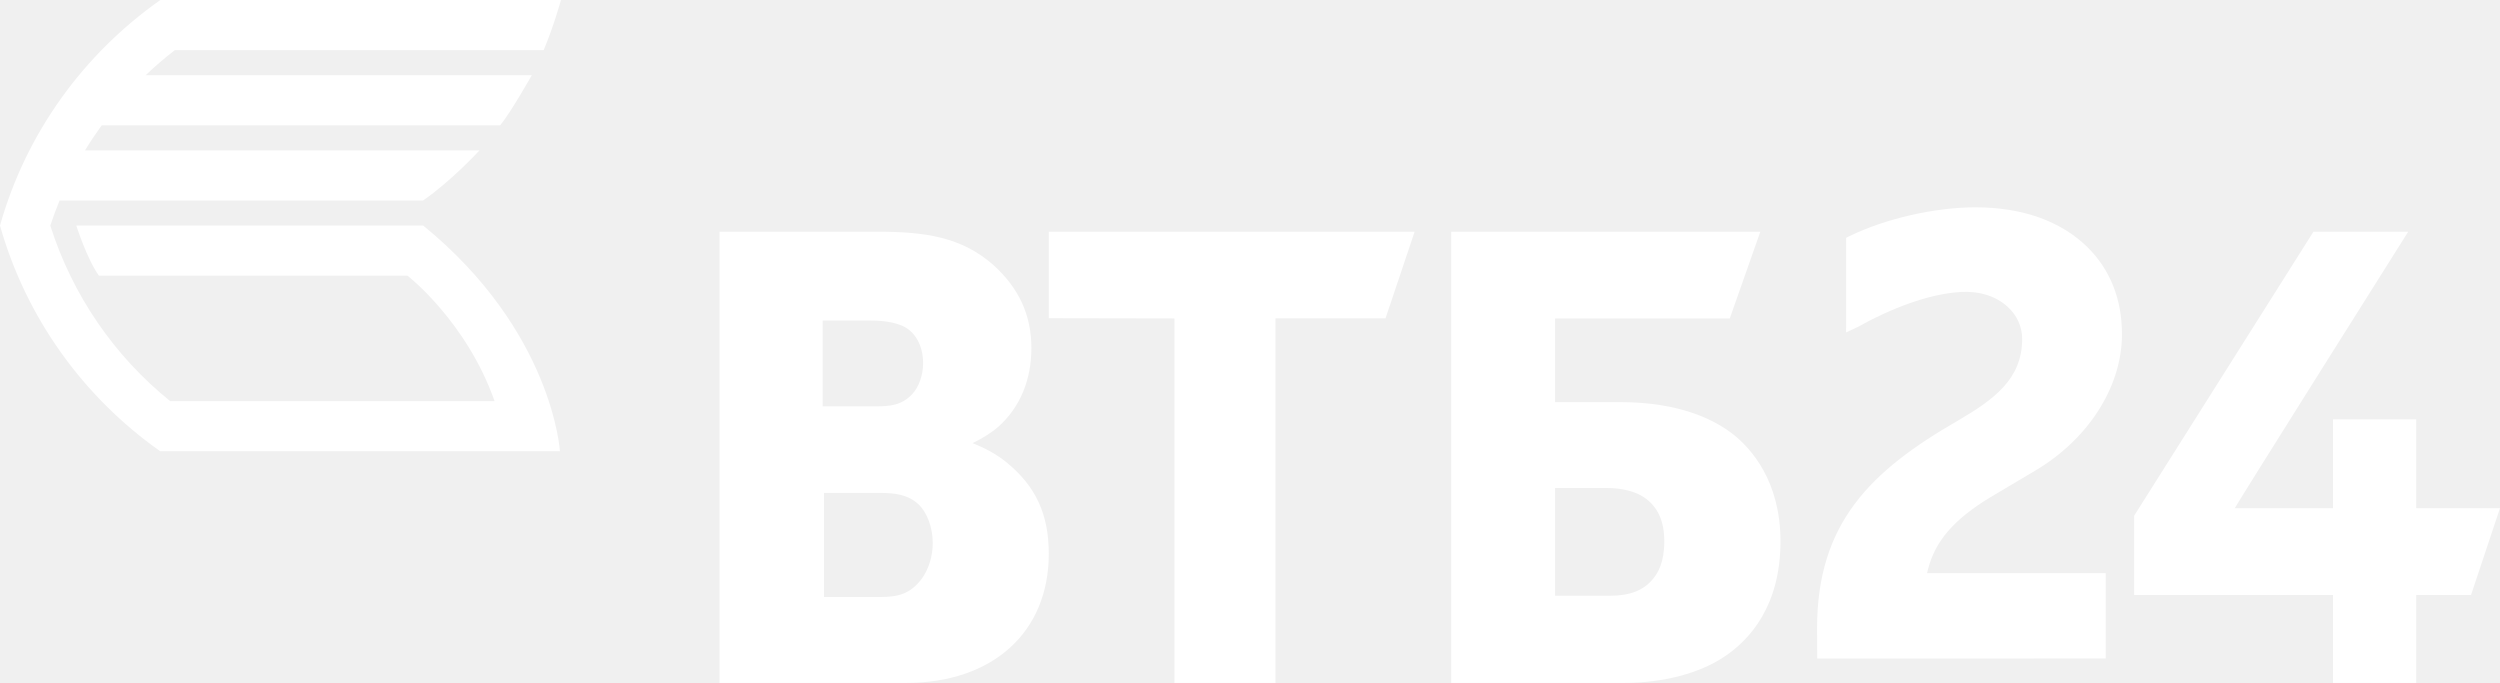
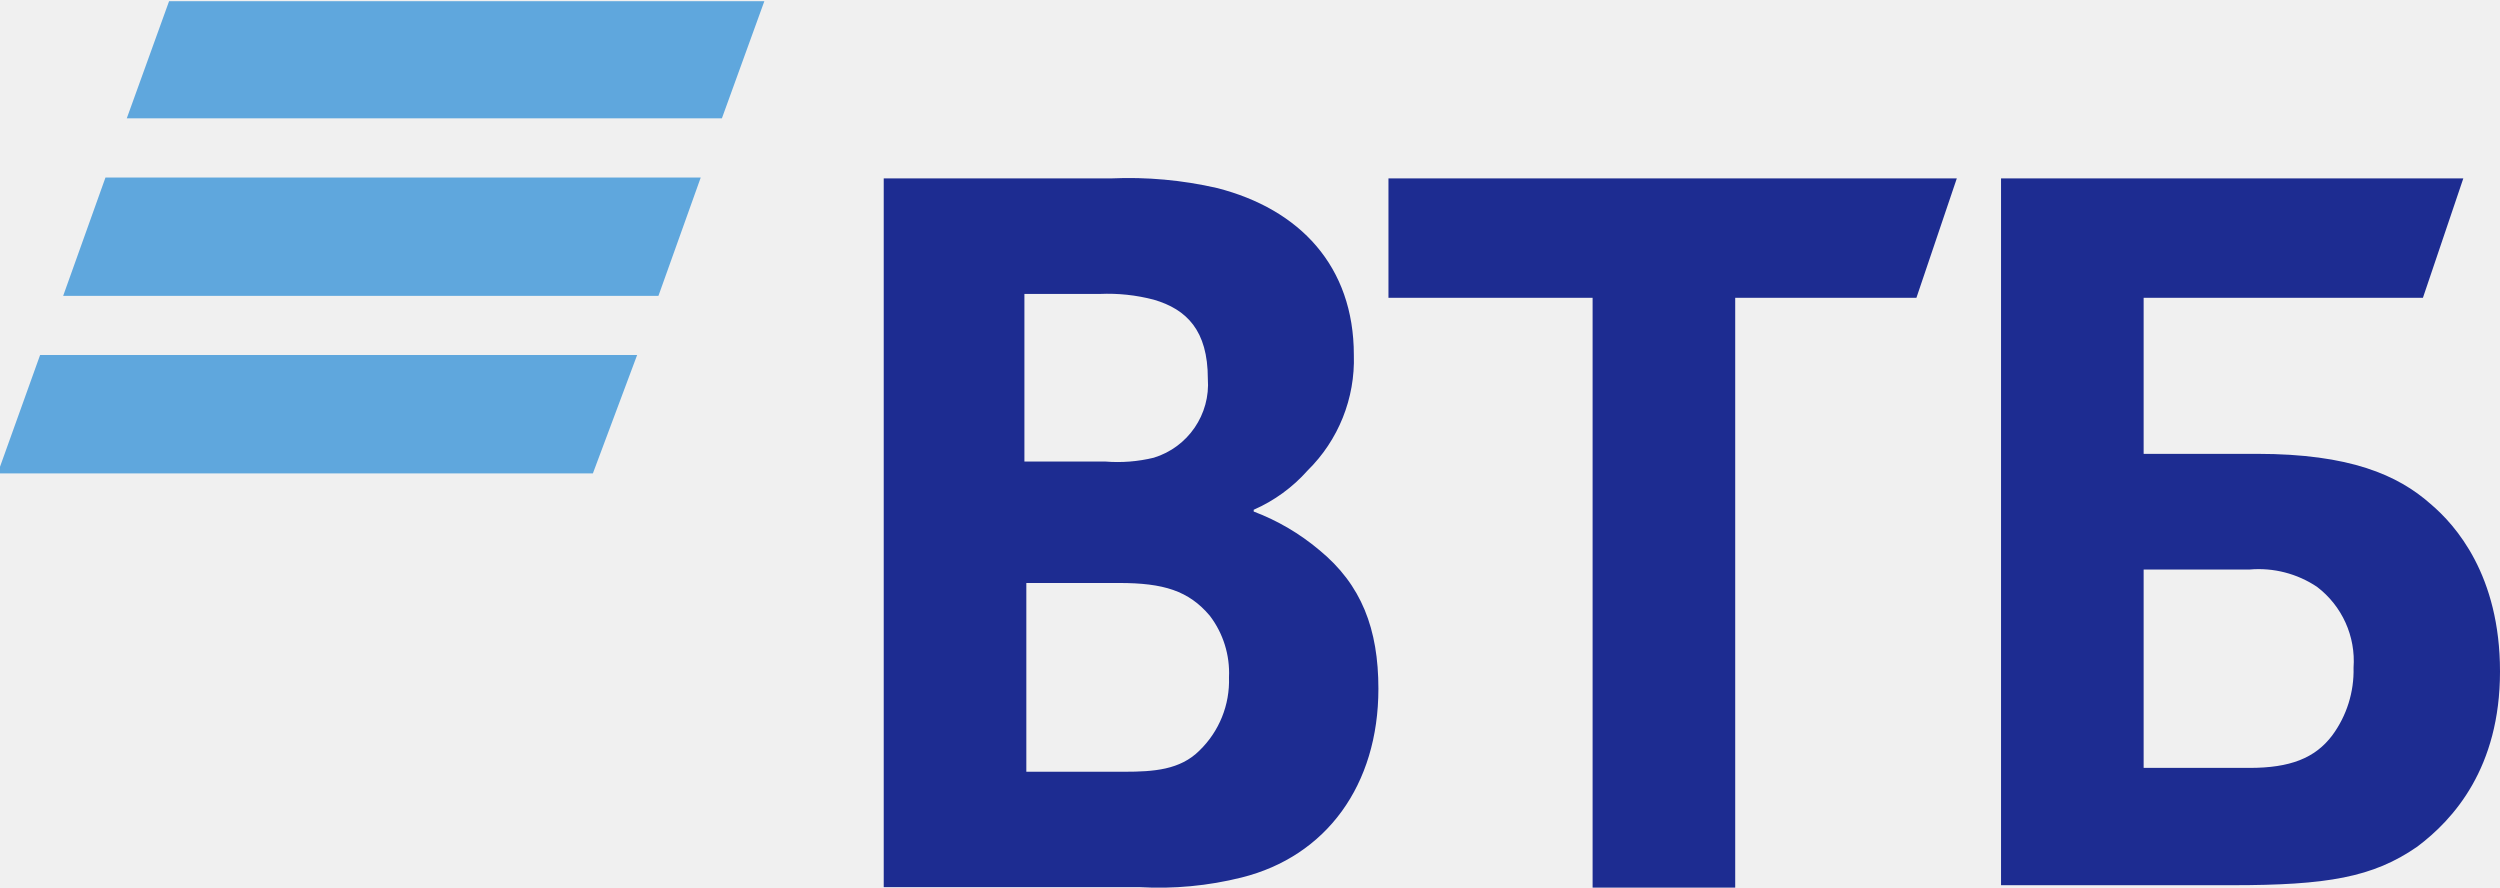
- <svg xmlns="http://www.w3.org/2000/svg" width="205px" height="56px" viewBox="0 0 205 56" version="1.1">
-   <defs />
-   <g id="Page-1" stroke="none" stroke-width="1" fill="none" fill-rule="evenodd">
-     <g id="Desktop-HD-Copy" transform="translate(-1017, -144)" fill-rule="nonzero" fill="#FFFFFF">
-       <g id="VTB24_Logo-(1)" transform="translate(1017, 144)">
-         <path d="M59.595,19 L59,19 L59,56 L74.29,56 C81.404,56 86,51.843 86,45.41 C86,42.193 84.943,39.89 82.574,37.946 C81.71,37.232 80.748,36.735 79.746,36.337 C80.517,35.965 81.254,35.527 81.905,34.956 C83.654,33.365 84.574,31.149 84.574,28.537 C84.574,25.839 83.547,23.606 81.435,21.713 C78.86,19.453 75.906,19 71.974,19 L59.595,19 Z M71.128,26.283 C71.767,26.283 72.958,26.283 73.951,26.699 C75.026,27.146 75.694,28.322 75.694,29.775 C75.694,30.763 75.351,31.738 74.799,32.319 C73.943,33.246 72.941,33.32 71.813,33.32 C71.813,33.32 68.383,33.32 67.461,33.32 C67.461,32.394 67.461,27.21 67.461,26.283 C68.343,26.283 71.128,26.283 71.128,26.283 Z M72.18,40.42 C73.288,40.42 74.432,40.532 75.298,41.338 C76.02,42.003 76.485,43.256 76.485,44.531 C76.485,45.598 76.159,46.661 75.591,47.448 C74.652,48.708 73.63,48.954 72.181,48.954 C72.181,48.954 68.501,48.954 67.566,48.954 C67.566,47.994 67.566,41.382 67.566,40.42 C68.5,40.42 72.18,40.42 72.18,40.42 Z" id="Shape" />
-         <path d="M115.176,19 L86,19 L86,26.093 C86,26.093 95.277,26.111 96.304,26.112 C96.304,27.225 96.304,56 96.304,56 L104.589,56 C104.589,56 104.589,27.216 104.589,26.104 C105.596,26.101 113.613,26.104 113.613,26.104 L116,19 L115.176,19 Z" id="Shape" />
-         <path d="M143.754,19 L119,19 L119,56 L133.159,56 C136.365,56 139.375,55.212 141.413,53.836 C143.504,52.438 146,49.664 146,44.386 C146,39.437 143.579,36.777 142.139,35.632 C140.599,34.419 137.739,32.973 132.845,32.973 C132.845,32.973 128.477,32.973 127.515,32.973 C127.515,32.054 127.515,27.036 127.515,26.115 C128.616,26.115 141.841,26.115 141.841,26.115 L144.347,19 L143.754,19 Z M131.787,40.016 C132.985,40.016 134.122,40.303 134.821,40.787 C135.933,41.545 136.472,42.722 136.472,44.386 C136.472,46.136 135.945,46.984 135.547,47.47 C134.794,48.4 133.65,48.851 132.049,48.851 C132.049,48.851 128.444,48.851 127.514,48.851 C127.514,47.885 127.514,40.982 127.514,40.016 C128.429,40.016 131.787,40.016 131.787,40.016 Z" id="Shape" />
-         <path d="M151.655,19.364 C151.654,19.365 151.509,19.436 151.385,19.498 C151.384,19.8 151.381,26.492 151.38,27.258 C151.8,27.061 152.419,26.772 152.419,26.772 C153.169,26.34 157.198,24.121 160.836,23.939 C162.337,23.863 163.683,24.295 164.625,25.155 C165.394,25.856 165.818,26.796 165.818,27.8 C165.818,31.129 163.42,32.806 160.524,34.505 C153.409,38.606 149,42.882 149,51.512 C149,51.512 149.009,53.558 149.011,54 C149.556,53.999 172.121,53.996 172.668,53.996 C172.668,53.509 172.667,47.486 172.668,46.998 C172.122,46.998 158.015,46.998 158.015,46.998 L158.102,46.66 C158.7,44.355 160.213,42.603 163.165,40.801 C163.17,40.799 166.846,38.617 166.846,38.617 C171.171,36.07 173.913,31.854 174,27.612 L174,27.36 C174,24.534 173.019,22.08 171.162,20.259 C168.989,18.126 165.818,17 161.989,17 C158.653,17 154.598,17.928 151.655,19.364 Z" id="Shape" />
-         <path d="M189.702,19 C189.542,19.251 175.086,42.155 175,42.29 C175,42.443 175,48.282 175,48.788 C175.532,48.788 191.305,48.788 191.305,48.788 C191.305,48.788 191.305,55.484 191.305,56 C191.791,56 197.643,56 198.13,56 C198.13,55.484 198.13,48.788 198.13,48.788 L202.626,48.788 L205,41.671 L198.129,41.671 L198.129,34.383 L191.304,34.383 L191.304,41.671 L183.249,41.671 C183.831,40.667 195.524,22.08 197.472,19 C196.607,19 189.973,19 189.702,19 Z" id="Shape" />
-         <path d="M34.701,18.496 L6.258,18.496 C6.258,18.496 7.116,21.215 8.111,22.607 C8.382,22.607 33.417,22.607 33.417,22.607 C33.417,22.607 38.247,26.35 40.557,32.894 L13.957,32.894 C9.367,29.192 5.93,24.19 4.125,18.496 C4.354,17.799 4.608,17.114 4.886,16.442 L34.688,16.442 C37.012,14.845 39.321,12.33 39.321,12.33 L6.971,12.33 C7.4,11.626 7.857,10.942 8.34,10.277 L41.013,10.277 C41.875,9.243 43.608,6.166 43.608,6.166 L11.944,6.166 C12.705,5.44 13.504,4.755 14.337,4.112 L44.58,4.112 C45.409,2.149 46,0 46,0 L13.149,0 C6.872,4.418 2.139,10.891 0,18.496 C2.121,26.016 6.81,32.54 13.134,37 L45.914,37 C45.914,37 45.338,27.16 34.701,18.496 Z" id="Shape" />
-       </g>
-     </g>
-   </g>
+ <svg xmlns="http://www.w3.org/2000/svg" id="Layer_1" data-name="Layer 1" viewBox="0 0 169 60">
+   <path d="M48.8,8H8.57L11.43.08H51.67Zm-1.43,4H7.13L4.27,20H44.51Zm-4.3,12H2.71L-.16,32H40.08Z" fill="#5fa7dd" />
+   <path d="M144.91,51.91h7.16c2.73,0,4.43-.65,5.6-2.21a7.39,7.39,0,0,0,1.43-4.56,6.3,6.3,0,0,0-2.47-5.47,7.09,7.09,0,0,0-4.56-1.17h-7.16ZM135.27,60V12.06h31.25l-2.73,8.07H144.91V30.68h7.68c6.25,0,9.51,1.43,11.72,3.39C166,35.5,169,38.88,169,45.39s-3.13,10-5.6,11.85c-3,2.08-6.12,2.6-12.5,2.6H135.27Zm-27.61,0V20.13H93.86V12.06h38.42l-2.73,8.07H117.3V60ZM69.38,31.2h5.34A10.32,10.32,0,0,0,78,30.94a5.19,5.19,0,0,0,3.65-5.34c0-3.26-1.43-4.69-3.65-5.34a12.25,12.25,0,0,0-3.65-.39H69.25V31.2Zm0,8.33V52.17H76c2,0,3.78-.13,5.08-1.43a6.57,6.57,0,0,0,2-4.95,6.38,6.38,0,0,0-1.3-4.17c-1.43-1.69-3.13-2.21-6.12-2.21H69.38Zm15.37-5.08v.13a15.25,15.25,0,0,1,4.43,2.6c2.86,2.34,4,5.34,4,9.38,0,6.51-3.52,11.33-9.25,12.76a23,23,0,0,1-6.9.65H59.74V12.06H75.11a26.74,26.74,0,0,1,7.16.65C87.87,14.14,91.52,18,91.52,24a10.48,10.48,0,0,1-3.13,7.81A10.52,10.52,0,0,1,84.75,34.46Z" fill="#1d2c91" />
</svg>
